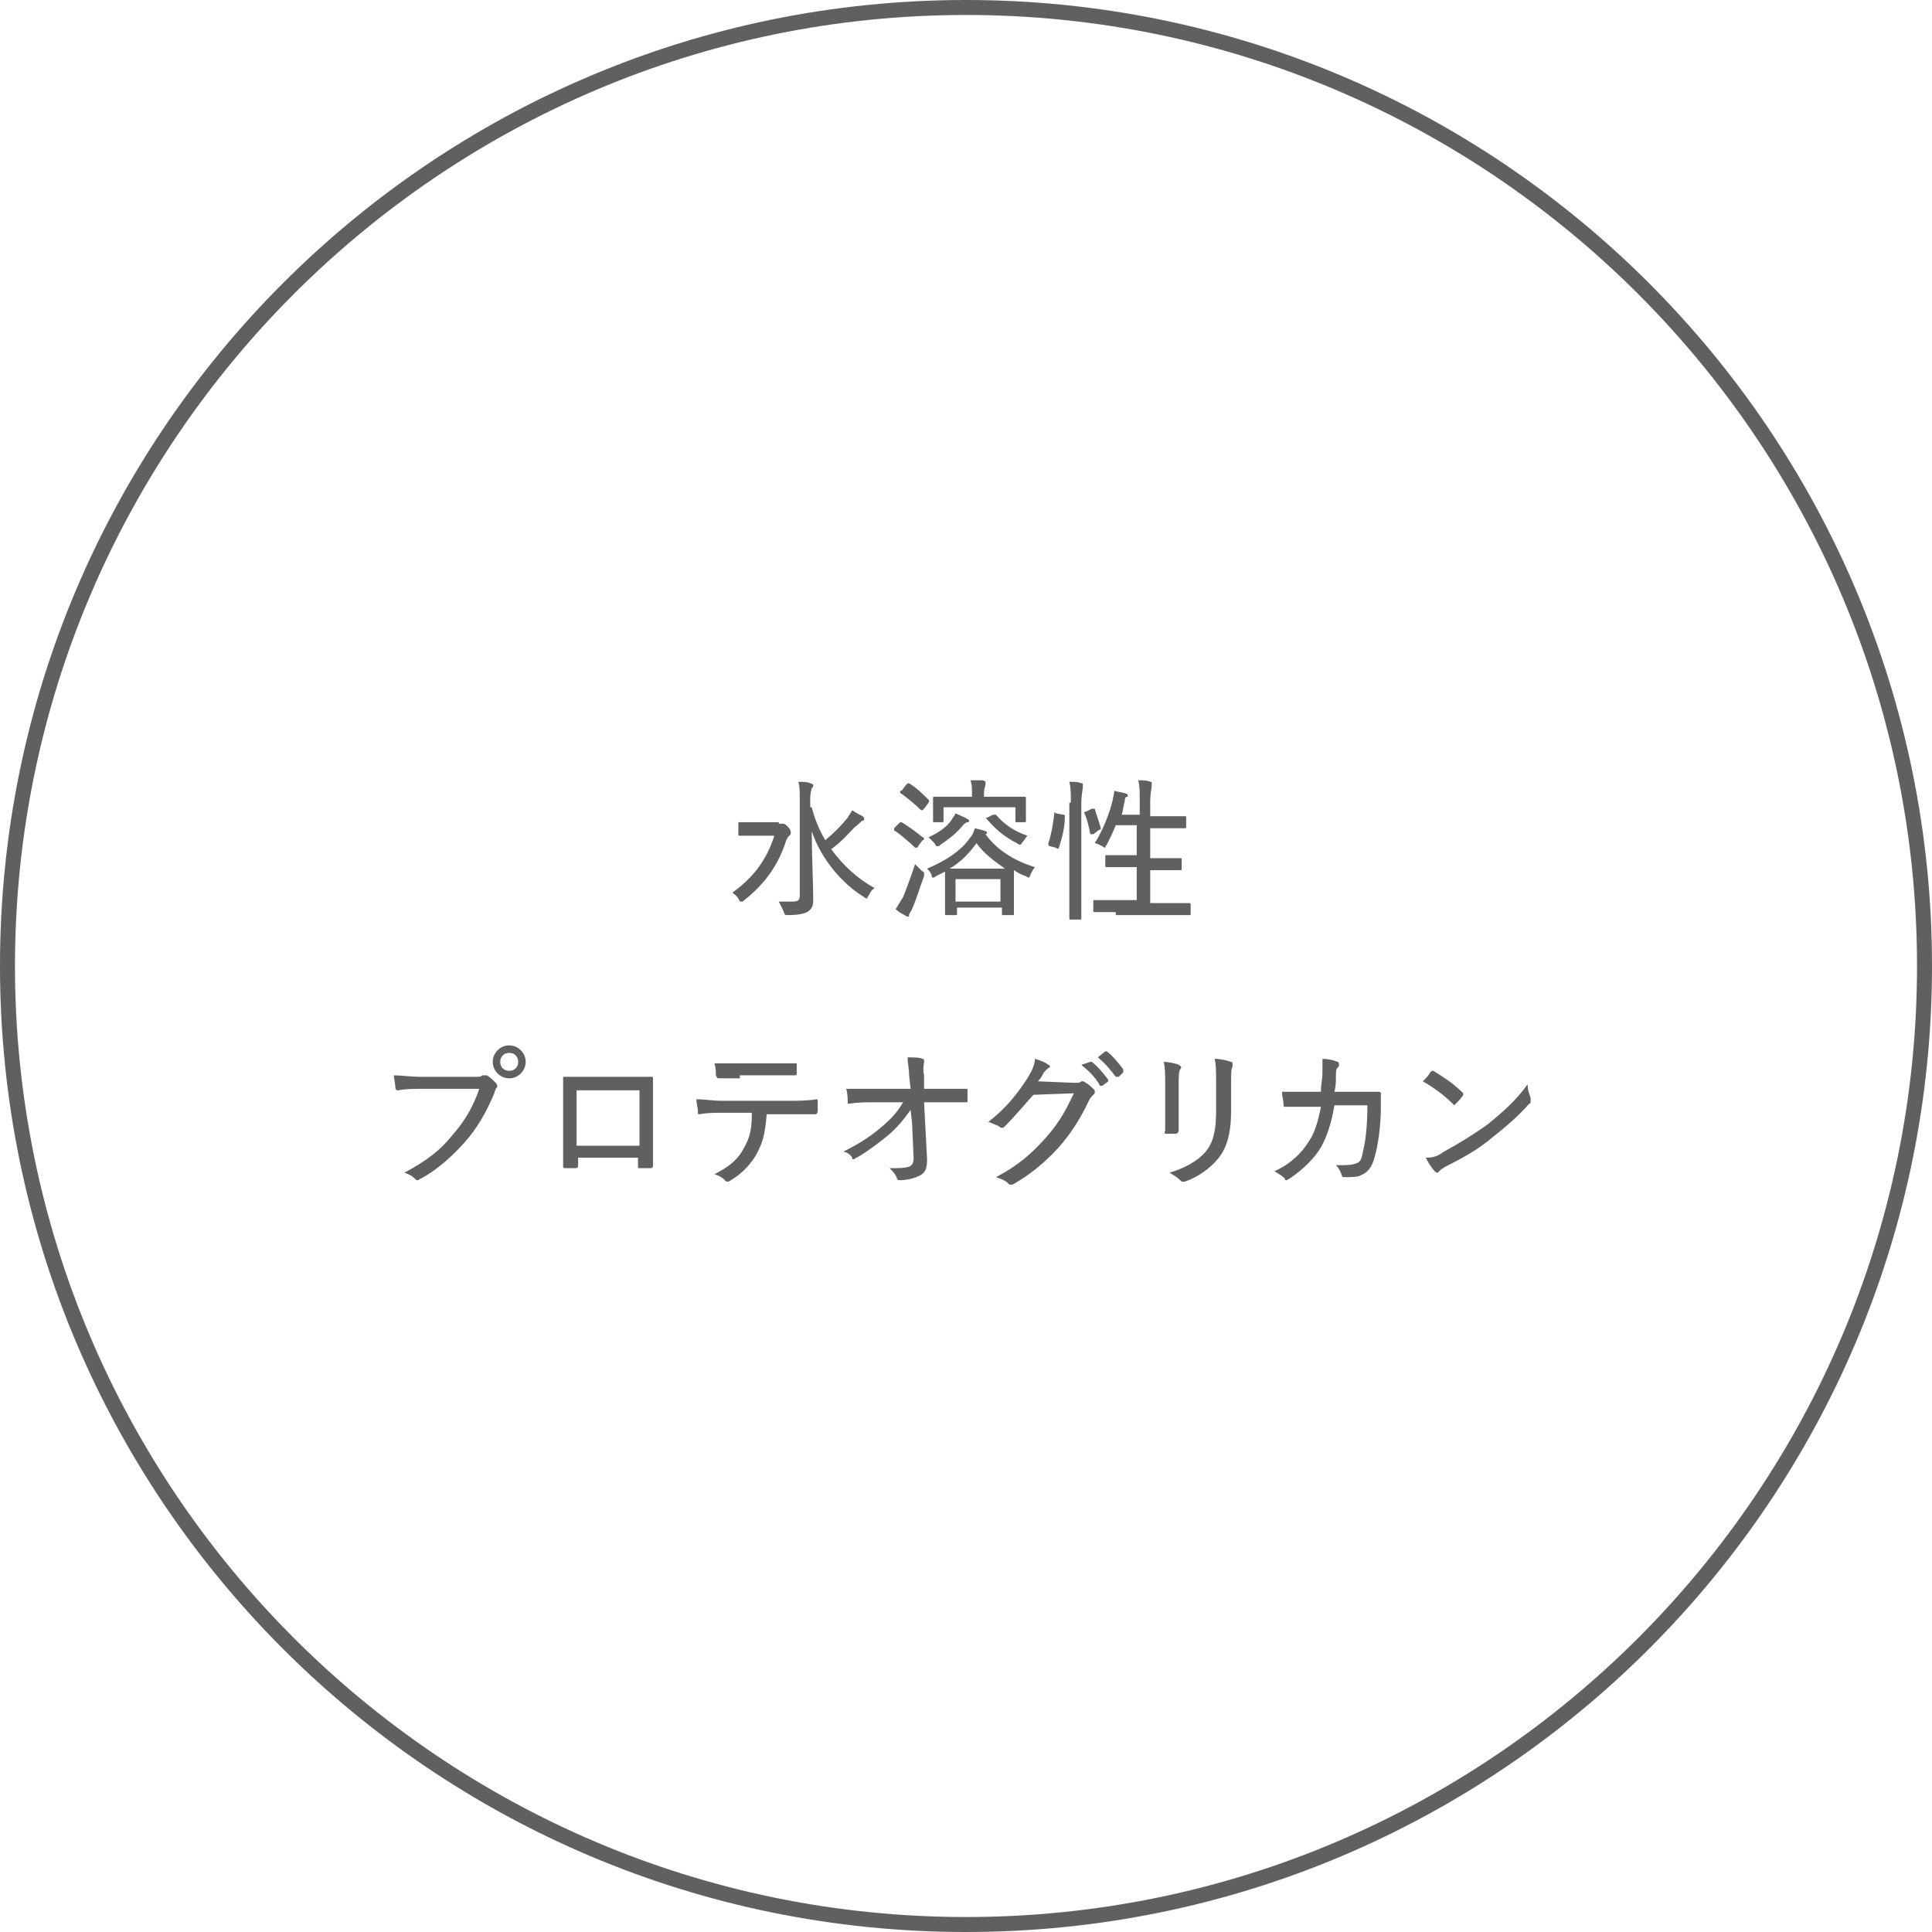
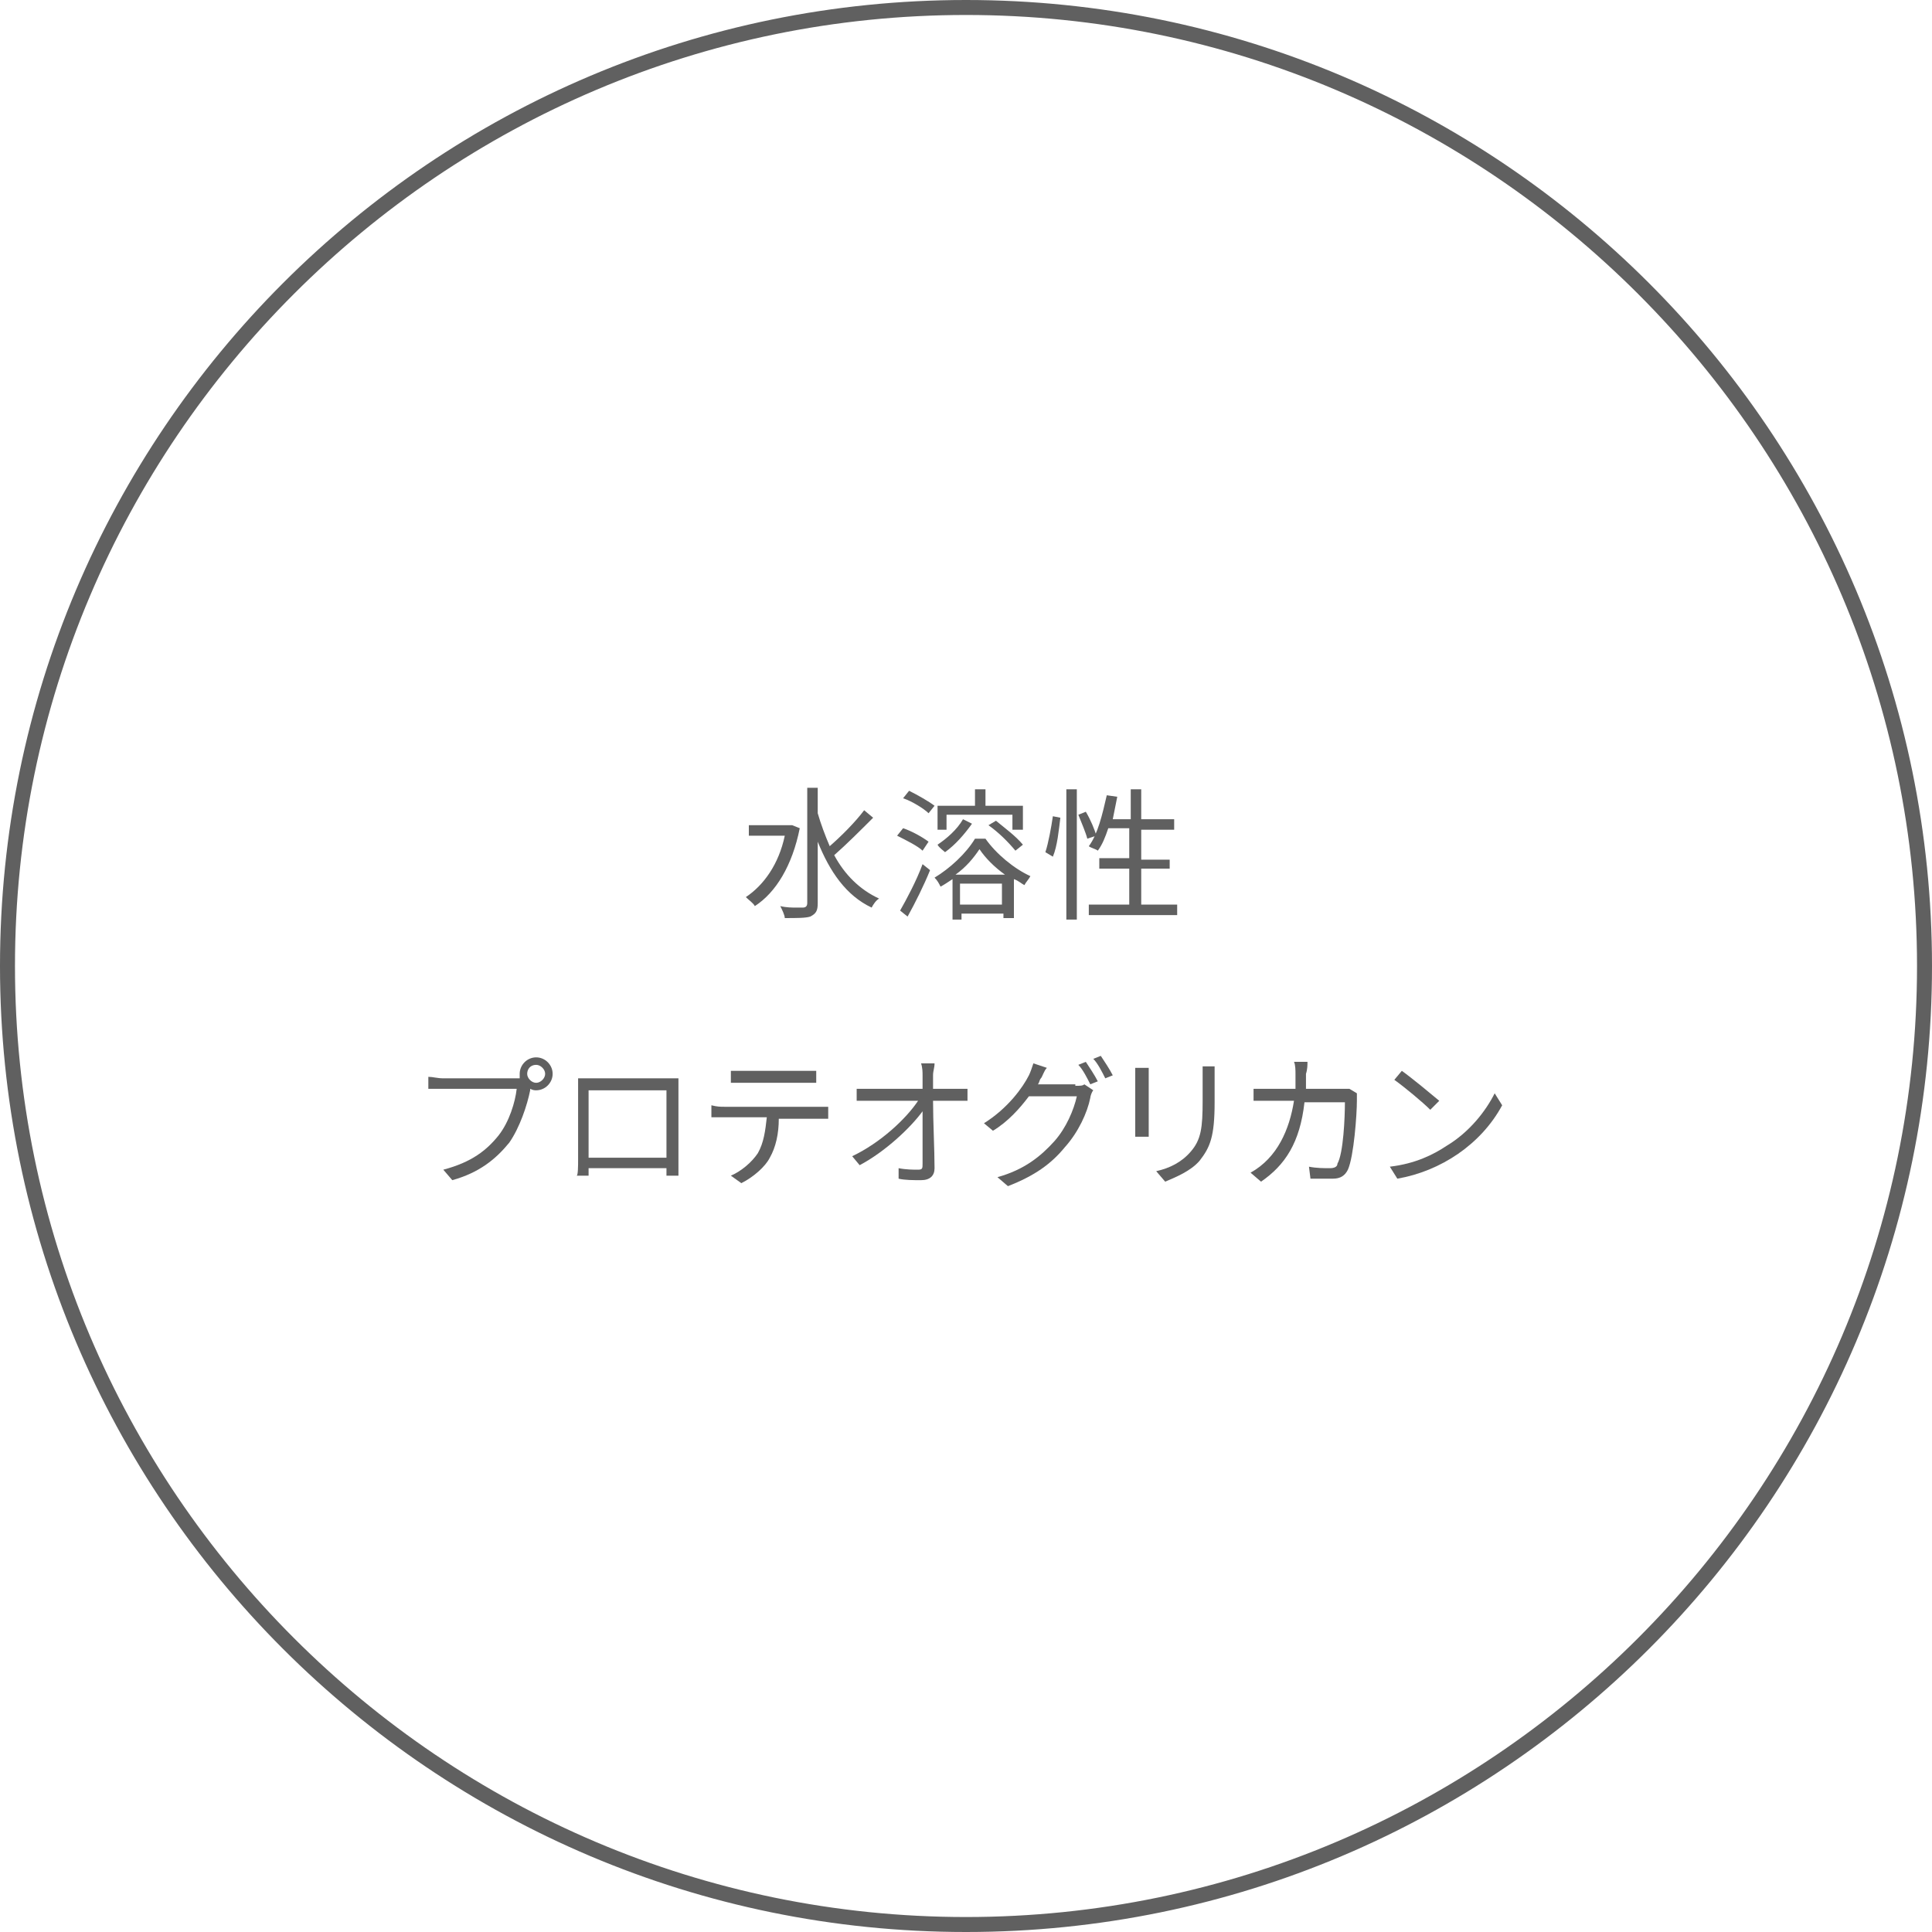
<svg xmlns="http://www.w3.org/2000/svg" version="1.1" id="レイヤー_1" x="0px" y="0px" viewBox="0 0 129 129" style="enable-background:new 0 0 129 129;" xml:space="preserve">
  <style type="text/css">
	.st0{fill:#606060;}
</style>
-   <path class="st0" d="M64.5,129C28.9,129,0,100.1,0,64.5S28.9,0,64.5,0S129,28.9,129,64.5S100.1,129,64.5,129z M64.5,1  C29.5,1,1,29.5,1,64.5c0,35,28.5,63.5,63.5,63.5c35,0,63.5-28.5,63.5-63.5C128,29.5,99.5,1,64.5,1z" />
  <g>
-     <path class="st0" d="M52,55c0.1,0,0.2,0,0.2,0c0,0,0.1,0,0.1,0c0.1,0,0.2,0.1,0.3,0.2c0.2,0.2,0.2,0.3,0.2,0.4c0,0.1,0,0.1-0.1,0.2   c-0.1,0.1-0.1,0.1-0.2,0.3c-0.5,1.6-1.4,2.9-2.8,4c-0.1,0.1-0.1,0.1-0.2,0.1c-0.1,0-0.1,0-0.2-0.2c-0.1-0.2-0.3-0.3-0.4-0.4   c1.4-1,2.3-2.2,2.8-3.8h-1.3c-0.7,0-1,0-1,0c-0.1,0-0.1,0-0.1-0.1V55c0-0.1,0-0.1,0.1-0.1c0,0,0.3,0,1,0H52z M54.2,53.9   c0.2,0.8,0.5,1.5,0.9,2.2c0.6-0.5,1-0.9,1.5-1.5c0.1-0.2,0.2-0.3,0.3-0.5c0.3,0.2,0.5,0.3,0.7,0.4c0.1,0.1,0.1,0.1,0.1,0.2   c0,0.1-0.1,0.1-0.1,0.1c-0.1,0-0.2,0.2-0.5,0.4c-0.4,0.4-0.9,1-1.6,1.5c0.8,1.1,1.8,2,2.9,2.6c-0.2,0.1-0.3,0.3-0.4,0.5   c-0.1,0.1-0.1,0.2-0.1,0.2s-0.1,0-0.2-0.1c-1.5-0.9-2.9-2.6-3.5-4.4c0,1.6,0.1,3.5,0.1,4.6c0,0.4-0.1,0.6-0.4,0.8   c-0.2,0.1-0.6,0.2-1.3,0.2c-0.2,0-0.2,0-0.3-0.3c-0.1-0.2-0.2-0.4-0.3-0.6c0.3,0,0.6,0,0.9,0c0.4,0,0.5-0.1,0.5-0.4v-6.5   c0-0.5,0-0.8-0.1-1.1c0.3,0,0.6,0,0.8,0.1c0.1,0,0.2,0.1,0.2,0.1c0,0.1,0,0.2-0.1,0.2c0,0.1-0.1,0.3-0.1,0.7V53.9z" />
-     <path class="st0" d="M60,55c0.1-0.1,0.1-0.1,0.2-0.1c0.5,0.3,0.9,0.6,1.4,1c0,0,0.1,0,0.1,0.1c0,0,0,0.1-0.1,0.1l-0.3,0.4   c0,0.1-0.1,0.1-0.1,0.1c0,0,0,0-0.1,0c-0.4-0.4-0.9-0.8-1.3-1.1c0,0-0.1,0-0.1-0.1c0,0,0,0,0-0.1L60,55z M60.3,59.9   c0.2-0.5,0.5-1.3,0.8-2.2c0.1,0.1,0.3,0.3,0.4,0.4c0.1,0.1,0.2,0.1,0.2,0.2c0,0,0,0.1,0,0.2c-0.3,0.8-0.5,1.5-0.8,2.2   c-0.1,0.2-0.2,0.3-0.2,0.4c0,0.1,0,0.1-0.1,0.1c0,0-0.1,0-0.2-0.1c-0.2-0.1-0.4-0.2-0.6-0.4C60,60.4,60.1,60.2,60.3,59.9z    M60.5,52.4c0.1-0.1,0.1-0.1,0.2-0.1c0.5,0.3,0.9,0.7,1.3,1.1c0.1,0.1,0,0.1,0,0.2L61.7,54c-0.1,0.1-0.1,0.1-0.2,0.1   c-0.4-0.4-0.9-0.8-1.3-1.1c0,0-0.1,0-0.1-0.1s0-0.1,0.1-0.1L60.5,52.4z M63.1,59c0-0.4,0-0.6,0-0.8c-0.2,0.1-0.4,0.2-0.6,0.3   c-0.1,0.1-0.2,0.1-0.2,0.1c-0.1,0-0.1-0.1-0.1-0.2c-0.1-0.2-0.2-0.3-0.3-0.4c1.2-0.5,2.3-1.2,2.9-2.1c0.2-0.2,0.2-0.4,0.3-0.6   c0.3,0.1,0.5,0.1,0.7,0.2c0.1,0,0.1,0.1,0.1,0.1c0,0,0,0.1-0.1,0.1l0,0c0.8,1.1,2,1.8,3.3,2.2c-0.1,0.1-0.2,0.3-0.3,0.5   c0,0.1-0.1,0.2-0.1,0.2c0,0-0.1,0-0.2-0.1c-0.3-0.1-0.5-0.2-0.8-0.4c0,0.1,0,0.3,0,0.6v0.8c0,1.2,0,1.5,0,1.5c0,0.1,0,0.1-0.1,0.1   h-0.6c-0.1,0-0.1,0-0.1-0.1v-0.4h-3v0.4c0,0.1,0,0.1-0.1,0.1h-0.6c-0.1,0-0.1,0-0.1-0.1c0-0.1,0-0.3,0-1.5V59z M64.6,54.7   c0.1,0,0.1,0.1,0.1,0.1c0,0.1,0,0.1-0.1,0.1c-0.1,0-0.2,0.1-0.3,0.2c-0.4,0.5-0.9,0.9-1.5,1.3c-0.1,0.1-0.1,0.1-0.2,0.1   c-0.1,0-0.1,0-0.2-0.2c-0.1-0.1-0.2-0.2-0.4-0.4c0.7-0.3,1.2-0.7,1.5-1.1c0.1-0.2,0.3-0.4,0.3-0.5C64.2,54.5,64.5,54.6,64.6,54.7z    M63,54.8c0,0.1,0,0.1-0.1,0.1h-0.5c-0.1,0-0.1,0-0.1-0.1c0,0,0-0.2,0-0.9v-0.2c0-0.2,0-0.4,0-0.4c0-0.1,0-0.1,0.1-0.1   c0,0,0.4,0,1.4,0h1.1v-0.2c0-0.4,0-0.6-0.1-0.9c0.3,0,0.6,0,0.8,0c0.1,0,0.2,0.1,0.2,0.1c0,0.1,0,0.1,0,0.2c0,0.1-0.1,0.2-0.1,0.6   v0.2H67c1,0,1.4,0,1.4,0c0.1,0,0.1,0,0.1,0.1c0,0.1,0,0.2,0,0.4v0.3c0,0.7,0,0.8,0,0.8c0,0.1,0,0.1-0.1,0.1h-0.5   c-0.1,0-0.1,0-0.1-0.1v-0.9H63V54.8z M67.1,58c-0.7-0.5-1.4-1-1.9-1.7c-0.5,0.7-1.1,1.3-1.8,1.7H67.1z M63.8,60.2h3v-1.5h-3V60.2z    M66.3,54.4C66.3,54.4,66.3,54.4,66.3,54.4c0.1,0,0.1,0,0.2,0c0.5,0.6,1.2,1.1,2.1,1.4c-0.1,0.1-0.2,0.3-0.3,0.4   c-0.1,0.1-0.1,0.2-0.2,0.2c0,0-0.1,0-0.2-0.1c-0.8-0.4-1.4-0.9-2-1.6c-0.1-0.1-0.1-0.1,0-0.1L66.3,54.4z" />
-     <path class="st0" d="M71,54.4c0.1,0,0.1,0,0.1,0.1c0,0.8-0.2,1.5-0.4,2.1c0,0.1-0.1,0.1-0.2,0l-0.4-0.1c-0.1,0-0.1-0.1-0.1-0.2   c0.2-0.6,0.3-1.2,0.4-2c0-0.1,0-0.1,0.1,0L71,54.4z M71.5,53.6c0-0.7,0-1-0.1-1.4c0.3,0,0.6,0,0.8,0.1c0.1,0,0.1,0,0.1,0.1   c0,0.1,0,0.1,0,0.2c0,0.1-0.1,0.4-0.1,1.1v5.8c0,1.2,0,1.7,0,1.8c0,0.1,0,0.1-0.1,0.1h-0.6c-0.1,0-0.1,0-0.1-0.1c0,0,0-0.6,0-1.7   V53.6z M72.9,54c0.1,0,0.1,0,0.2,0c0.1,0.4,0.3,0.9,0.4,1.3c0,0.1,0,0.1-0.1,0.1L73,55.7c-0.1,0-0.2,0-0.2,0   c-0.1-0.5-0.2-1-0.4-1.4c0-0.1,0-0.1,0.1-0.1L72.9,54z M74.5,60.9c-1,0-1.3,0-1.4,0c-0.1,0-0.1,0-0.1-0.1v-0.6c0-0.1,0-0.1,0.1-0.1   c0,0,0.4,0,1.4,0h1.4v-2.2h-0.7c-0.9,0-1.2,0-1.3,0c-0.1,0-0.1,0-0.1-0.1v-0.6c0-0.1,0-0.1,0.1-0.1c0.1,0,0.4,0,1.3,0h0.7v-2h-1.4   c-0.2,0.5-0.4,0.9-0.6,1.3c-0.1,0.1-0.1,0.2-0.1,0.2s-0.1,0-0.2-0.1c-0.2-0.1-0.4-0.2-0.5-0.2c0.5-0.8,1-2,1.2-2.9   c0-0.1,0.1-0.4,0.1-0.6c0.3,0.1,0.6,0.1,0.8,0.2c0.1,0,0.1,0.1,0.1,0.1c0,0.1,0,0.1-0.1,0.1c-0.1,0.1-0.1,0.2-0.1,0.3   c-0.1,0.3-0.1,0.6-0.2,0.9h1.2v-0.9c0-0.7,0-1-0.1-1.4c0.3,0,0.6,0,0.8,0.1c0.1,0,0.1,0,0.1,0.1c0,0.1,0,0.1,0,0.2   c0,0.1-0.1,0.4-0.1,1.1v0.9h1c0.9,0,1.2,0,1.3,0c0.1,0,0.1,0,0.1,0.1v0.6c0,0.1,0,0.1-0.1,0.1c0,0-0.4,0-1.3,0h-1v2h0.7   c0.9,0,1.2,0,1.3,0c0.1,0,0.1,0,0.1,0.1v0.6c0,0.1,0,0.1-0.1,0.1c0,0-0.4,0-1.3,0h-0.7v2.2h1.2c1,0,1.3,0,1.4,0   c0.1,0,0.1,0,0.1,0.1v0.6c0,0.1,0,0.1-0.1,0.1c-0.1,0-0.4,0-1.4,0H74.5z" />
-     <path class="st0" d="M28.3,72.7c-0.6,0-1.2,0-1.7,0.1c-0.1,0-0.2,0-0.2-0.2c0-0.2-0.1-0.6-0.1-0.8c0.5,0,1.1,0.1,1.9,0.1h3.5   c0.3,0,0.4,0,0.5-0.1c0.1,0,0.1,0,0.1,0s0.1,0,0.2,0c0.2,0.1,0.4,0.3,0.6,0.5c0,0,0.1,0.1,0.1,0.2c0,0.1,0,0.1-0.1,0.2   C33.1,72.8,33,72.9,33,73c-0.5,1.2-1.1,2.3-2,3.3c-0.8,0.9-1.8,1.8-2.9,2.4c-0.1,0-0.1,0.1-0.2,0.1c-0.1,0-0.1,0-0.2-0.1   c-0.2-0.2-0.4-0.3-0.7-0.4c1.5-0.8,2.4-1.5,3.2-2.5c0.8-0.9,1.4-1.9,1.8-3.1H28.3z M35.1,70.9c0,0.6-0.5,1.1-1.1,1.1   c-0.6,0-1.1-0.5-1.1-1.1c0-0.6,0.5-1.1,1.1-1.1C34.6,69.8,35.1,70.3,35.1,70.9z M33.4,70.9c0,0.4,0.3,0.6,0.6,0.6   c0.4,0,0.6-0.3,0.6-0.6c0-0.3-0.2-0.6-0.6-0.6C33.6,70.3,33.4,70.6,33.4,70.9z" />
-     <path class="st0" d="M38.6,77.2v0.6c0,0.1,0,0.2-0.2,0.2c-0.2,0-0.4,0-0.6,0c-0.1,0-0.2,0-0.2-0.1c0-0.6,0-1.3,0-2.1v-2.2   c0-0.5,0-1.1,0-1.6c0-0.1,0-0.1,0.1-0.1c0.5,0,1.1,0,1.7,0h2.3c0.6,0,1.3,0,1.8,0c0.1,0,0.1,0,0.1,0.2c0,0.5,0,1,0,1.6v2.2   c0,0.8,0,1.4,0,1.9c0,0.1,0,0.2-0.2,0.2c-0.2,0-0.5,0-0.7,0c-0.1,0-0.1,0-0.1-0.1v-0.6H38.6z M42.7,72.8h-4.2v3.7h4.2V72.8z" />
-     <path class="st0" d="M51.2,74.3c-0.1,1.2-0.2,1.8-0.6,2.6c-0.4,0.8-1.1,1.5-1.8,1.9c-0.1,0.1-0.2,0.1-0.2,0.1c-0.1,0-0.1,0-0.2-0.1   c-0.2-0.2-0.4-0.3-0.7-0.4c1-0.5,1.6-1,2-1.8c0.4-0.7,0.5-1.3,0.5-2.3h-2c-0.5,0-1,0-1.5,0.1c-0.1,0-0.1,0-0.1-0.2   c0-0.2-0.1-0.5-0.1-0.8c0.6,0,1.1,0.1,1.7,0.1h4.4c0.7,0,1.3,0,1.9-0.1c0.1,0,0.1,0,0.1,0.2v0.6c0,0.1-0.1,0.2-0.1,0.2   c-0.6,0-1.2,0-1.8,0H51.2z M49.4,72c-0.5,0-0.9,0-1.4,0c-0.1,0-0.1,0-0.2-0.2c0-0.2,0-0.5-0.1-0.8c0.6,0,1.2,0,1.6,0h2.1   c0.5,0,1.2,0,1.7,0c0.1,0,0.1,0,0.1,0.1c0,0.2,0,0.4,0,0.5c0,0.1,0,0.2-0.1,0.2c-0.5,0-1.2,0-1.7,0H49.4z" />
-     <path class="st0" d="M60.8,74.1c-0.4,0.6-1,1.3-1.5,1.7c-0.6,0.5-1.4,1.1-2.1,1.5c-0.1,0-0.1,0.1-0.2,0.1c-0.1,0-0.1,0-0.1-0.1   c-0.1-0.2-0.4-0.4-0.6-0.4c1-0.5,1.8-1,2.5-1.6c0.6-0.5,1.1-1,1.5-1.7h-2c-0.5,0-1.1,0-1.6,0.1c-0.1,0-0.1,0-0.1-0.2   c0-0.1,0-0.5-0.1-0.8c0.6,0,1.2,0,1.8,0h2.5l-0.1-0.9c0-0.5-0.1-0.8-0.1-1.2c0.4,0,0.8,0,1,0.1c0.1,0,0.1,0.1,0.1,0.1   c0,0,0,0.1,0,0.1c0,0.1-0.1,0.4,0,0.9l0,0.9h0.9c0.7,0,1.2,0,1.9,0c0.1,0,0.1,0,0.1,0.1v0.7c0,0.1,0,0.1-0.1,0.1   c-0.7,0-1.2,0-1.9,0h-0.9l0.2,3.8c0,0.6-0.1,0.9-0.5,1.1c-0.4,0.2-0.9,0.3-1.3,0.3c-0.1,0-0.2,0-0.2-0.1c-0.1-0.3-0.3-0.5-0.5-0.7   c0.6,0,1,0,1.3-0.1c0.2-0.1,0.3-0.2,0.3-0.6l-0.1-2.3L60.8,74.1z" />
-     <path class="st0" d="M71.7,72.3c0.3,0,0.4,0,0.5-0.1c0,0,0.1,0,0.1,0c0,0,0.1,0,0.2,0.1c0.2,0.1,0.4,0.3,0.5,0.4   c0.1,0.1,0.1,0.1,0.1,0.2c0,0.1,0,0.1-0.1,0.2c-0.1,0.1-0.2,0.2-0.3,0.4c-0.6,1.3-1.3,2.3-2,3.1c-0.9,1-2,1.9-3.1,2.5   c0,0-0.1,0-0.1,0c-0.1,0-0.1,0-0.2-0.1c-0.2-0.2-0.5-0.3-0.8-0.4c1.5-0.8,2.3-1.5,3.3-2.6c0.8-0.9,1.3-1.7,1.9-3l-2.7,0.1   c-0.8,0.9-1.3,1.5-1.9,2.1c-0.1,0.1-0.1,0.1-0.2,0.1c-0.1,0-0.1,0-0.2-0.1c-0.2-0.1-0.5-0.2-0.7-0.3c1.3-1,2-2,2.6-2.9   c0.3-0.5,0.5-0.9,0.5-1.3c0.4,0.1,0.8,0.3,0.9,0.4c0.1,0,0.1,0.1,0.1,0.1c0,0.1,0,0.1-0.1,0.1c-0.1,0.1-0.2,0.2-0.3,0.3   c-0.1,0.2-0.2,0.4-0.4,0.6L71.7,72.3z M72.8,70.9c0,0,0.1,0,0.1,0c0.4,0.3,0.8,0.8,1.1,1.2c0,0.1,0,0.1,0,0.1l-0.4,0.3   c0,0-0.1,0-0.1,0c0,0-0.1,0-0.1-0.1c-0.3-0.5-0.7-0.9-1.2-1.3L72.8,70.9z M73.8,70.2C73.8,70.1,73.8,70.1,73.8,70.2   c0.1,0,0.1,0,0.1,0c0.4,0.3,0.8,0.8,1.1,1.2c0,0.1,0,0.1,0,0.2l-0.3,0.3c0,0,0,0-0.1,0c0,0,0,0-0.1,0c-0.3-0.4-0.7-0.9-1.2-1.3   L73.8,70.2z" />
-     <path class="st0" d="M77.8,72.4c0-0.7,0-1.1-0.1-1.5c0.3,0,0.8,0.1,1,0.2c0.2,0.1,0.2,0.2,0.1,0.3c-0.1,0.2-0.1,0.4-0.1,1v1.8   c0,0.5,0,0.9,0,1.3c0,0.1-0.1,0.2-0.2,0.2h-0.6c-0.1,0-0.2,0-0.1-0.2c0-0.4,0-0.9,0-1.4V72.4z M82.2,74.2c0,1.5-0.3,2.5-0.9,3.2   c-0.5,0.6-1.3,1.2-2.2,1.5c-0.1,0-0.1,0-0.1,0c-0.1,0-0.1,0-0.2-0.1c-0.2-0.2-0.4-0.3-0.7-0.5c1-0.3,1.9-0.8,2.4-1.4   c0.5-0.6,0.7-1.4,0.7-2.7v-1.8c0-0.9,0-1.3-0.1-1.7c0.4,0,0.8,0.1,1.1,0.2c0.1,0,0.1,0.1,0.1,0.2c0,0,0,0.1,0,0.1   c-0.1,0.2-0.1,0.4-0.1,1.2V74.2z" />
-     <path class="st0" d="M88.2,72.8c0-0.4,0.1-0.7,0.1-1.2c0-0.3,0-0.6,0-0.9c0.4,0,0.8,0.1,1,0.2c0.1,0,0.1,0.1,0.1,0.2   c0,0.1,0,0.1-0.1,0.2c-0.1,0.1-0.1,0.3-0.1,0.6c0,0.3,0,0.6-0.1,1h1.6c0.6,0,1.1,0,1.3,0c0.1,0,0.2,0,0.2,0.1c0,0.2,0,0.5,0,1   c0,1.2-0.2,2.5-0.4,3.2c-0.2,0.8-0.5,1.1-1,1.3c-0.2,0.1-0.6,0.1-1,0.1c-0.1,0-0.2,0-0.2-0.1c-0.1-0.3-0.2-0.5-0.4-0.7   c0.7,0,1,0,1.3-0.1c0.3-0.1,0.4-0.2,0.5-0.8c0.2-0.8,0.3-1.8,0.3-3.1h-2.2c-0.2,1.2-0.5,2.1-0.9,2.8c-0.4,0.7-1.2,1.5-2.1,2.1   c-0.1,0-0.1,0.1-0.2,0.1c-0.1,0-0.1,0-0.1-0.1c-0.2-0.2-0.4-0.3-0.7-0.5c1.1-0.5,1.8-1.2,2.3-2c0.4-0.6,0.6-1.3,0.8-2.3h-1   c-0.5,0-0.9,0-1.4,0c-0.1,0-0.1,0-0.1-0.2c0-0.2-0.1-0.5-0.1-0.8c0.6,0,1,0,1.6,0H88.2z" />
-     <path class="st0" d="M95.5,71.6c0,0,0.1-0.1,0.1-0.1c0,0,0.1,0,0.1,0c0.5,0.3,1.3,0.8,1.9,1.4c0,0,0.1,0.1,0.1,0.1c0,0,0,0.1,0,0.1   c-0.1,0.2-0.4,0.5-0.5,0.6c0,0-0.1,0.1-0.1,0.1c0,0,0,0-0.1-0.1c-0.6-0.6-1.3-1.1-2-1.5C95.2,72,95.4,71.8,95.5,71.6z M96.4,76.9   c1.1-0.6,1.9-1.1,2.9-1.8c1.1-0.9,1.9-1.6,2.7-2.7c0,0.4,0.1,0.6,0.2,0.9c0,0.1,0,0.1,0,0.2c0,0.1,0,0.2-0.1,0.2   c-0.6,0.7-1.5,1.5-2.4,2.2c-0.8,0.7-1.8,1.3-3,1.9c-0.4,0.2-0.5,0.3-0.6,0.4c0,0-0.1,0.1-0.1,0.1c-0.1,0-0.1,0-0.2-0.1   c-0.2-0.2-0.4-0.5-0.6-0.9C95.7,77.3,96,77.2,96.4,76.9z" />
+     <path class="st0" d="M64.5,129v-1c35,0,63.5-28.5,63.5-63.5C128,29.5,99.5,1,64.5,1V0C100.1,0,129,28.9,129,64.5   S100.1,129,64.5,129z" />
+     <path class="st0" d="M64.5,129C28.9,129,0,100.1,0,64.5S28.9,0,64.5,0v1C29.5,1,1,29.5,1,64.5c0,35,28.5,63.5,63.5,63.5V129z" />
+     <g>
+       <path class="st0" d="M52.4,55.8H50v-0.7h2.8l0.1,0l0.5,0.2c-0.5,2.5-1.6,4.3-3,5.2c-0.1-0.2-0.4-0.4-0.6-0.6    C51,59.1,52,57.7,52.4,55.8z M53.2,60.6c0.2,0,0.3,0,0.4,0c0.2,0,0.3-0.1,0.3-0.3v-7.7h0.7v1.7c0.2,0.7,0.5,1.5,0.8,2.2    c0.8-0.7,1.7-1.6,2.3-2.4l0.6,0.5c-0.8,0.8-1.8,1.8-2.6,2.5c0.7,1.3,1.7,2.3,3,2.9c-0.2,0.1-0.4,0.4-0.5,0.6    c-1.7-0.8-2.8-2.4-3.6-4.4v4.1c0,0.5-0.1,0.7-0.5,0.9c-0.3,0.1-0.9,0.1-1.7,0.1c0-0.2-0.2-0.6-0.3-0.8    C52.5,60.6,52.9,60.6,53.2,60.6z" />
+       <path class="st0" d="M60.3,55.3c0.6,0.2,1.3,0.6,1.7,0.9l-0.4,0.6c-0.3-0.3-1.1-0.7-1.7-1L60.3,55.3z M60.1,60.8    c0.4-0.7,1.1-2,1.5-3.1l0.5,0.4c-0.4,1-1,2.2-1.5,3.1L60.1,60.8z M60.3,53.3l0.4-0.5c0.6,0.3,1.3,0.7,1.7,1L62,54.3    C61.7,54,60.9,53.5,60.3,53.3z M65.1,56h0.7c0.7,1,1.9,2,3,2.5c-0.1,0.2-0.3,0.4-0.4,0.6c-0.2-0.1-0.4-0.3-0.7-0.4v2.6h-0.7V61    h-2.8v0.4h-0.6v-2.7c-0.3,0.2-0.6,0.4-0.8,0.5c-0.1-0.2-0.2-0.4-0.4-0.6C63.4,58,64.5,57,65.1,56z M64.9,55    c-0.5,0.7-1.1,1.4-1.8,1.9c-0.1-0.1-0.4-0.3-0.5-0.5c0.6-0.4,1.3-1,1.7-1.7L64.9,55z M62.6,53.8h2.5v-1.1h0.7v1.1h2.5v1.6h-0.7v-1    h-4.4v1h-0.6V53.8z M67.1,58.4c-0.7-0.5-1.3-1.1-1.7-1.7c-0.4,0.6-0.9,1.2-1.6,1.7H67.1z M66.9,60.4V59h-2.8v1.4H66.9z M66.5,54.8    c0.6,0.5,1.3,1,1.8,1.6l-0.5,0.4c-0.5-0.6-1.1-1.2-1.8-1.7L66.5,54.8z" />
+       <path class="st0" d="M69.8,56.9c0.2-0.6,0.4-1.7,0.5-2.4l0.5,0.1c-0.1,0.8-0.2,1.9-0.5,2.6L69.8,56.9z M71.9,52.7v8.7h-0.7v-8.7    H71.9z M72,54.4l0.5-0.2c0.3,0.5,0.6,1.2,0.7,1.6L72.6,56C72.5,55.6,72.2,54.9,72,54.4z M72.7,61.1v-0.7h2.7V58h-2v-0.7h2v-2h-1.4    c-0.2,0.6-0.4,1.1-0.7,1.5c-0.1-0.1-0.5-0.2-0.6-0.3c0.6-0.8,0.9-2.1,1.2-3.4l0.7,0.1c-0.1,0.5-0.2,1-0.3,1.5h1.2v-2h0.7v2h2.2    v0.7h-2.2v2h1.9V58h-1.9v2.4h2.4v0.7H72.7z" />
+       <path class="st0" d="M34.4,72c0.1,0,0.2,0,0.3,0c0-0.1,0-0.2,0-0.3c0-0.6,0.5-1.1,1.1-1.1c0.6,0,1.1,0.5,1.1,1.1    c0,0.6-0.5,1.1-1.1,1.1c-0.1,0-0.2,0-0.4-0.1l0,0.1c-0.2,1-0.7,2.5-1.4,3.5c-0.9,1.1-2,2-3.8,2.5l-0.6-0.7    c1.9-0.5,2.9-1.3,3.7-2.3c0.7-0.9,1.1-2.2,1.2-3.1h-4.9c-0.4,0-0.7,0-1,0v-0.8c0.3,0,0.6,0.1,1,0.1H34.4z M36.4,71.7    c0-0.3-0.3-0.6-0.6-0.6c-0.4,0-0.6,0.3-0.6,0.6c0,0.3,0.3,0.6,0.6,0.6C36.1,72.3,36.4,72,36.4,71.7z" />
+       <path class="st0" d="M38.6,77.4v-4.7c0-0.2,0-0.5,0-0.7c0.4,0,0.6,0,0.8,0h5.1c0.2,0,0.5,0,0.8,0c0,0.2,0,0.5,0,0.7v4.7    c0,0.3,0,1,0,1.1h-0.8c0-0.1,0-0.3,0-0.5h-5.2c0,0.2,0,0.5,0,0.5h-0.8C38.6,78.5,38.6,77.8,38.6,77.4z M39.3,72.8v4.5h5.2v-4.5    H39.3z" />
+       <path class="st0" d="M48.4,73.9h6.2c0.2,0,0.5,0,0.7,0v0.8c-0.2,0-0.5,0-0.7,0h-2.6c0,1-0.2,1.9-0.6,2.6c-0.3,0.6-1.1,1.3-1.9,1.7    l-0.7-0.5c0.7-0.3,1.4-0.9,1.8-1.5c0.4-0.7,0.5-1.5,0.6-2.4h-2.9c-0.3,0-0.6,0-0.8,0v-0.8C47.9,73.9,48.1,73.9,48.4,73.9z     M48.8,71.5c0.3,0,0.5,0,0.9,0h3.9c0.3,0,0.6,0,0.9,0v0.8c-0.3,0-0.6,0-0.9,0h-3.9c-0.3,0-0.6,0-0.9,0V71.5z" />
+       <path class="st0" d="M56.9,77.2c1.9-0.9,3.6-2.5,4.4-3.7h-3.2c-0.3,0-0.6,0-0.9,0v-0.8c0.3,0,0.6,0,0.9,0h3.5c0-0.4,0-0.7,0-0.9    c0-0.2,0-0.5-0.1-0.8h0.9c0,0.3-0.1,0.5-0.1,0.8l0,0.9h1.5c0.2,0,0.6,0,0.8,0v0.8c-0.2,0-0.5,0-0.8,0h-1.5c0,1.4,0.1,3.3,0.1,4.5    c0,0.5-0.3,0.8-0.9,0.8c-0.5,0-1.1,0-1.5-0.1L60,78c0.5,0.1,1,0.1,1.3,0.1c0.3,0,0.3-0.1,0.3-0.4c0-0.8,0-2.2,0-3.5    c-0.8,1.1-2.5,2.7-4.2,3.6L56.9,77.2z" />
+       <path class="st0" d="M71.8,72.5c0.3,0,0.5,0,0.6-0.1l0.6,0.4c-0.1,0.1-0.2,0.4-0.2,0.5c-0.2,1-0.8,2.3-1.7,3.3    c-0.9,1.1-2,1.9-3.8,2.6l-0.7-0.6c1.8-0.5,2.9-1.4,3.8-2.4c0.8-0.9,1.3-2.1,1.5-3h-3.2c-0.6,0.8-1.4,1.7-2.4,2.3L65.7,75    c1.6-1,2.6-2.4,3-3.2c0.1-0.2,0.2-0.5,0.3-0.8l0.9,0.3c-0.2,0.2-0.3,0.6-0.4,0.7c-0.1,0.1-0.1,0.3-0.2,0.4H71.8z M72.5,70.9    c0.2,0.3,0.6,0.9,0.8,1.3l-0.5,0.2c-0.2-0.4-0.5-1-0.8-1.3L72.5,70.9z M73.5,70.5c0.2,0.3,0.6,0.9,0.8,1.3L73.8,72    c-0.2-0.4-0.5-1-0.8-1.3L73.5,70.5z" />
+       <path class="st0" d="M76.7,71.3c0,0.2,0,0.5,0,0.7v3.2c0,0.2,0,0.6,0,0.7h-0.9c0-0.1,0-0.5,0-0.7V72c0-0.2,0-0.5,0-0.7H76.7z     M81.1,71.3c0,0.2,0,0.5,0,0.8v1.5c0,2.3-0.3,3-1,3.9c-0.6,0.7-1.6,1.1-2.3,1.4l-0.6-0.7c0.9-0.2,1.7-0.6,2.3-1.3    c0.7-0.8,0.8-1.6,0.8-3.4v-1.5c0-0.3,0-0.6,0-0.8H81.1z" />
+       <path class="st0" d="M86.4,73.5h-1.6c-0.4,0-0.8,0-1.1,0v-0.8c0.3,0,0.7,0,1.1,0h1.7c0-0.3,0-0.6,0-1c0-0.2,0-0.6-0.1-0.8h0.9    c0,0.2,0,0.5-0.1,0.8c0,0.3,0,0.7,0,1h2.3c0.2,0,0.5,0,0.6,0l0.5,0.3c0,0.2,0,0.4,0,0.5c0,0.9-0.2,3.7-0.6,4.6    c-0.2,0.4-0.5,0.6-1,0.6c-0.5,0-1,0-1.5,0l-0.1-0.8c0.5,0.1,1,0.1,1.4,0.1c0.3,0,0.5-0.1,0.5-0.3c0.4-0.7,0.5-3.1,0.5-4.1h-2.7    c-0.3,2.7-1.3,4.2-2.9,5.3l-0.7-0.6C85.3,77.3,86.1,75.4,86.4,73.5z" />
+       <path class="st0" d="M96.6,76.5c1.5-0.9,2.6-2.3,3.2-3.5l0.5,0.8c-1.4,2.6-4.1,4.4-7,4.9l-0.5-0.8C94.5,77.7,95.7,77.1,96.6,76.5z     M96.1,73.5l-0.6,0.6c-0.5-0.5-1.7-1.5-2.4-2l0.5-0.6C94.3,72,95.5,73,96.1,73.5z" />
+     </g>
  </g>
</svg>
